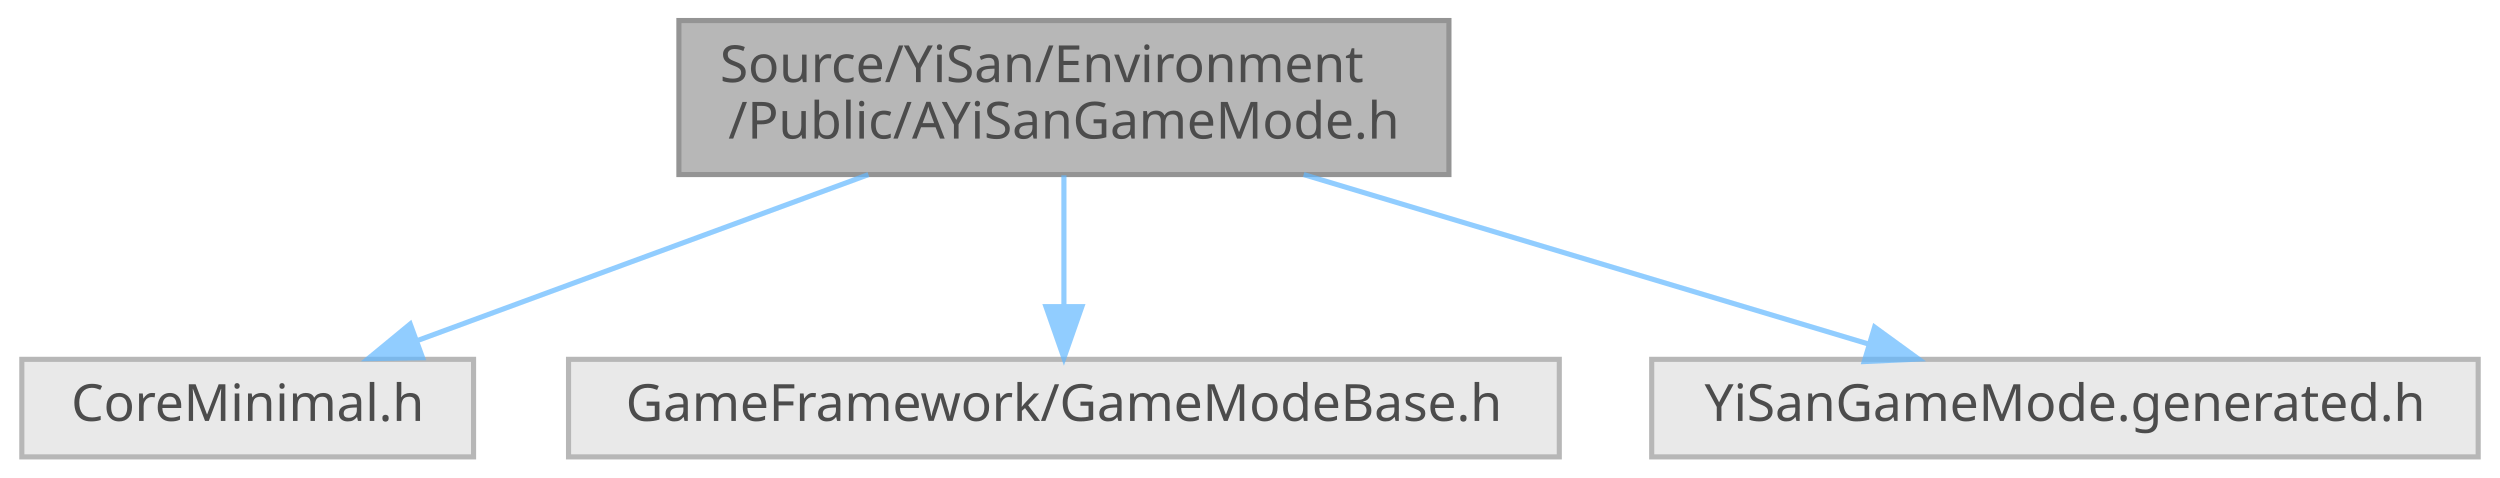
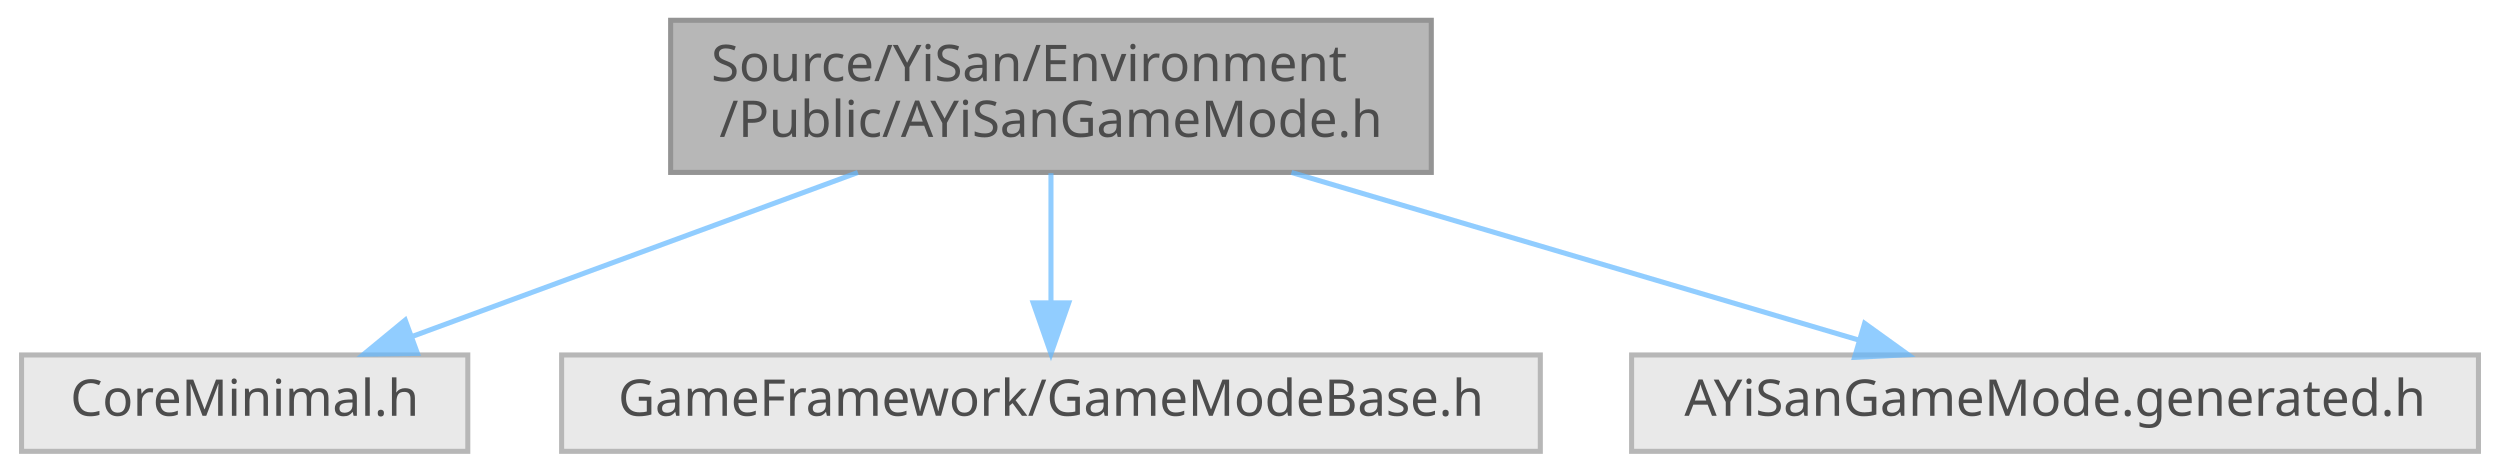
- <svg xmlns="http://www.w3.org/2000/svg" xmlns:xlink="http://www.w3.org/1999/xlink" width="487pt" height="93pt" viewBox="0.00 0.00 486.50 93.00">
+ <svg xmlns="http://www.w3.org/2000/svg" xmlns:xlink="http://www.w3.org/1999/xlink" width="493pt" height="93pt" viewBox="0.00 0.00 492.50 93.00">
  <svg id="main" version="1.1" xml:space="preserve">
    <style type="text/css">
.node, .edge {opacity: 0.7;}
.node.selected, .edge.selected {opacity: 1;}
.edge:hover path { stroke: red; }
.edge:hover polygon { stroke: red; fill: red; }
</style>
    <svg id="graph" class="graph">
      <g id="graph0" class="graph" transform="scale(1 1) rotate(0) translate(4 89)">
        <g id="Node000001" class="node">
          <g id="a_Node000001">
            <a xlink:title=" ">
              <polygon fill="#999999" stroke="#666666" points="278,-85 128,-85 128,-55 278,-55 278,-85" />
              <text text-anchor="start" x="136" y="-73" font-family="Malgun Gothic" font-size="10.00">Source/YiSan/Environment</text>
              <text text-anchor="middle" x="203" y="-62" font-family="Malgun Gothic" font-size="10.00">/Public/AYiSanGameMode.h</text>
            </a>
          </g>
        </g>
        <g id="Node000002" class="node">
          <g id="a_Node000002">
            <a xlink:title=" ">
              <polygon fill="#e0e0e0" stroke="#999999" points="88,-19 0,-19 0,0 88,0 88,-19" />
              <text text-anchor="middle" x="44" y="-7" font-family="Malgun Gothic" font-size="10.00">CoreMinimal.h</text>
            </a>
          </g>
        </g>
        <g id="edge1_Node000001_Node000002" class="edge">
          <g id="a_edge1_Node000001_Node000002">
            <a xlink:title=" ">
              <path fill="none" stroke="#63b8ff" d="M164.92,-54.99C138.15,-45.14 102.7,-32.1 77.11,-22.68" />
              <polygon fill="#63b8ff" stroke="#63b8ff" points="78.07,-19.31 67.48,-19.14 75.66,-25.88 78.07,-19.31" />
            </a>
          </g>
        </g>
        <g id="Node000003" class="node">
          <g id="a_Node000003">
            <a xlink:title=" ">
              <polygon fill="#e0e0e0" stroke="#999999" points="299.5,-19 106.5,-19 106.5,0 299.5,0 299.5,-19" />
              <text text-anchor="middle" x="203" y="-7" font-family="Malgun Gothic" font-size="10.00">GameFramework/GameModeBase.h</text>
            </a>
          </g>
        </g>
        <g id="edge2_Node000001_Node000003" class="edge">
          <g id="a_edge2_Node000001_Node000003">
            <a xlink:title=" ">
              <path fill="none" stroke="#63b8ff" d="M203,-54.84C203,-47.21 203,-37.7 203,-29.45" />
              <polygon fill="#63b8ff" stroke="#63b8ff" points="206.5,-29.27 203,-19.27 199.5,-29.27 206.5,-29.27" />
            </a>
          </g>
        </g>
        <g id="Node000004" class="node">
          <g id="a_Node000004">
            <a xlink:title=" ">
-               <polygon fill="#e0e0e0" stroke="#999999" points="478.5,-19 317.5,-19 317.5,0 478.5,0 478.5,-19" />
-               <text text-anchor="middle" x="398" y="-7" font-family="Malgun Gothic" font-size="10.00">YiSanGameMode.generated.h</text>
+               <polygon fill="#e0e0e0" stroke="#999999" points="484.5,-19 317.5,-19 317.5,0 484.5,0 484.5,-19" />
+               <text text-anchor="middle" x="401" y="-7" font-family="Malgun Gothic" font-size="10.00">AYiSanGameMode.generated.h</text>
            </a>
          </g>
        </g>
        <g id="edge3_Node000001_Node000004" class="edge">
          <g id="a_edge3_Node000001_Node000004">
            <a xlink:title=" ">
-               <path fill="none" stroke="#63b8ff" d="M249.71,-54.99C283.36,-44.89 328.21,-31.44 359.75,-21.98" />
-               <polygon fill="#63b8ff" stroke="#63b8ff" points="360.92,-25.28 369.49,-19.05 358.9,-18.57 360.92,-25.28" />
+               <path fill="none" stroke="#63b8ff" d="M250.43,-54.99C284.6,-44.89 330.14,-31.44 362.16,-21.98" />
+               <polygon fill="#63b8ff" stroke="#63b8ff" points="363.45,-25.24 372.05,-19.05 361.47,-18.53 363.45,-25.24" />
            </a>
          </g>
        </g>
      </g>
    </svg>
  </svg>
  <style type="text/css">

[data-mouse-over-selected='false'] { opacity: 0.7; }
[data-mouse-over-selected='true']  { opacity: 1.0; }

</style>
</svg>
